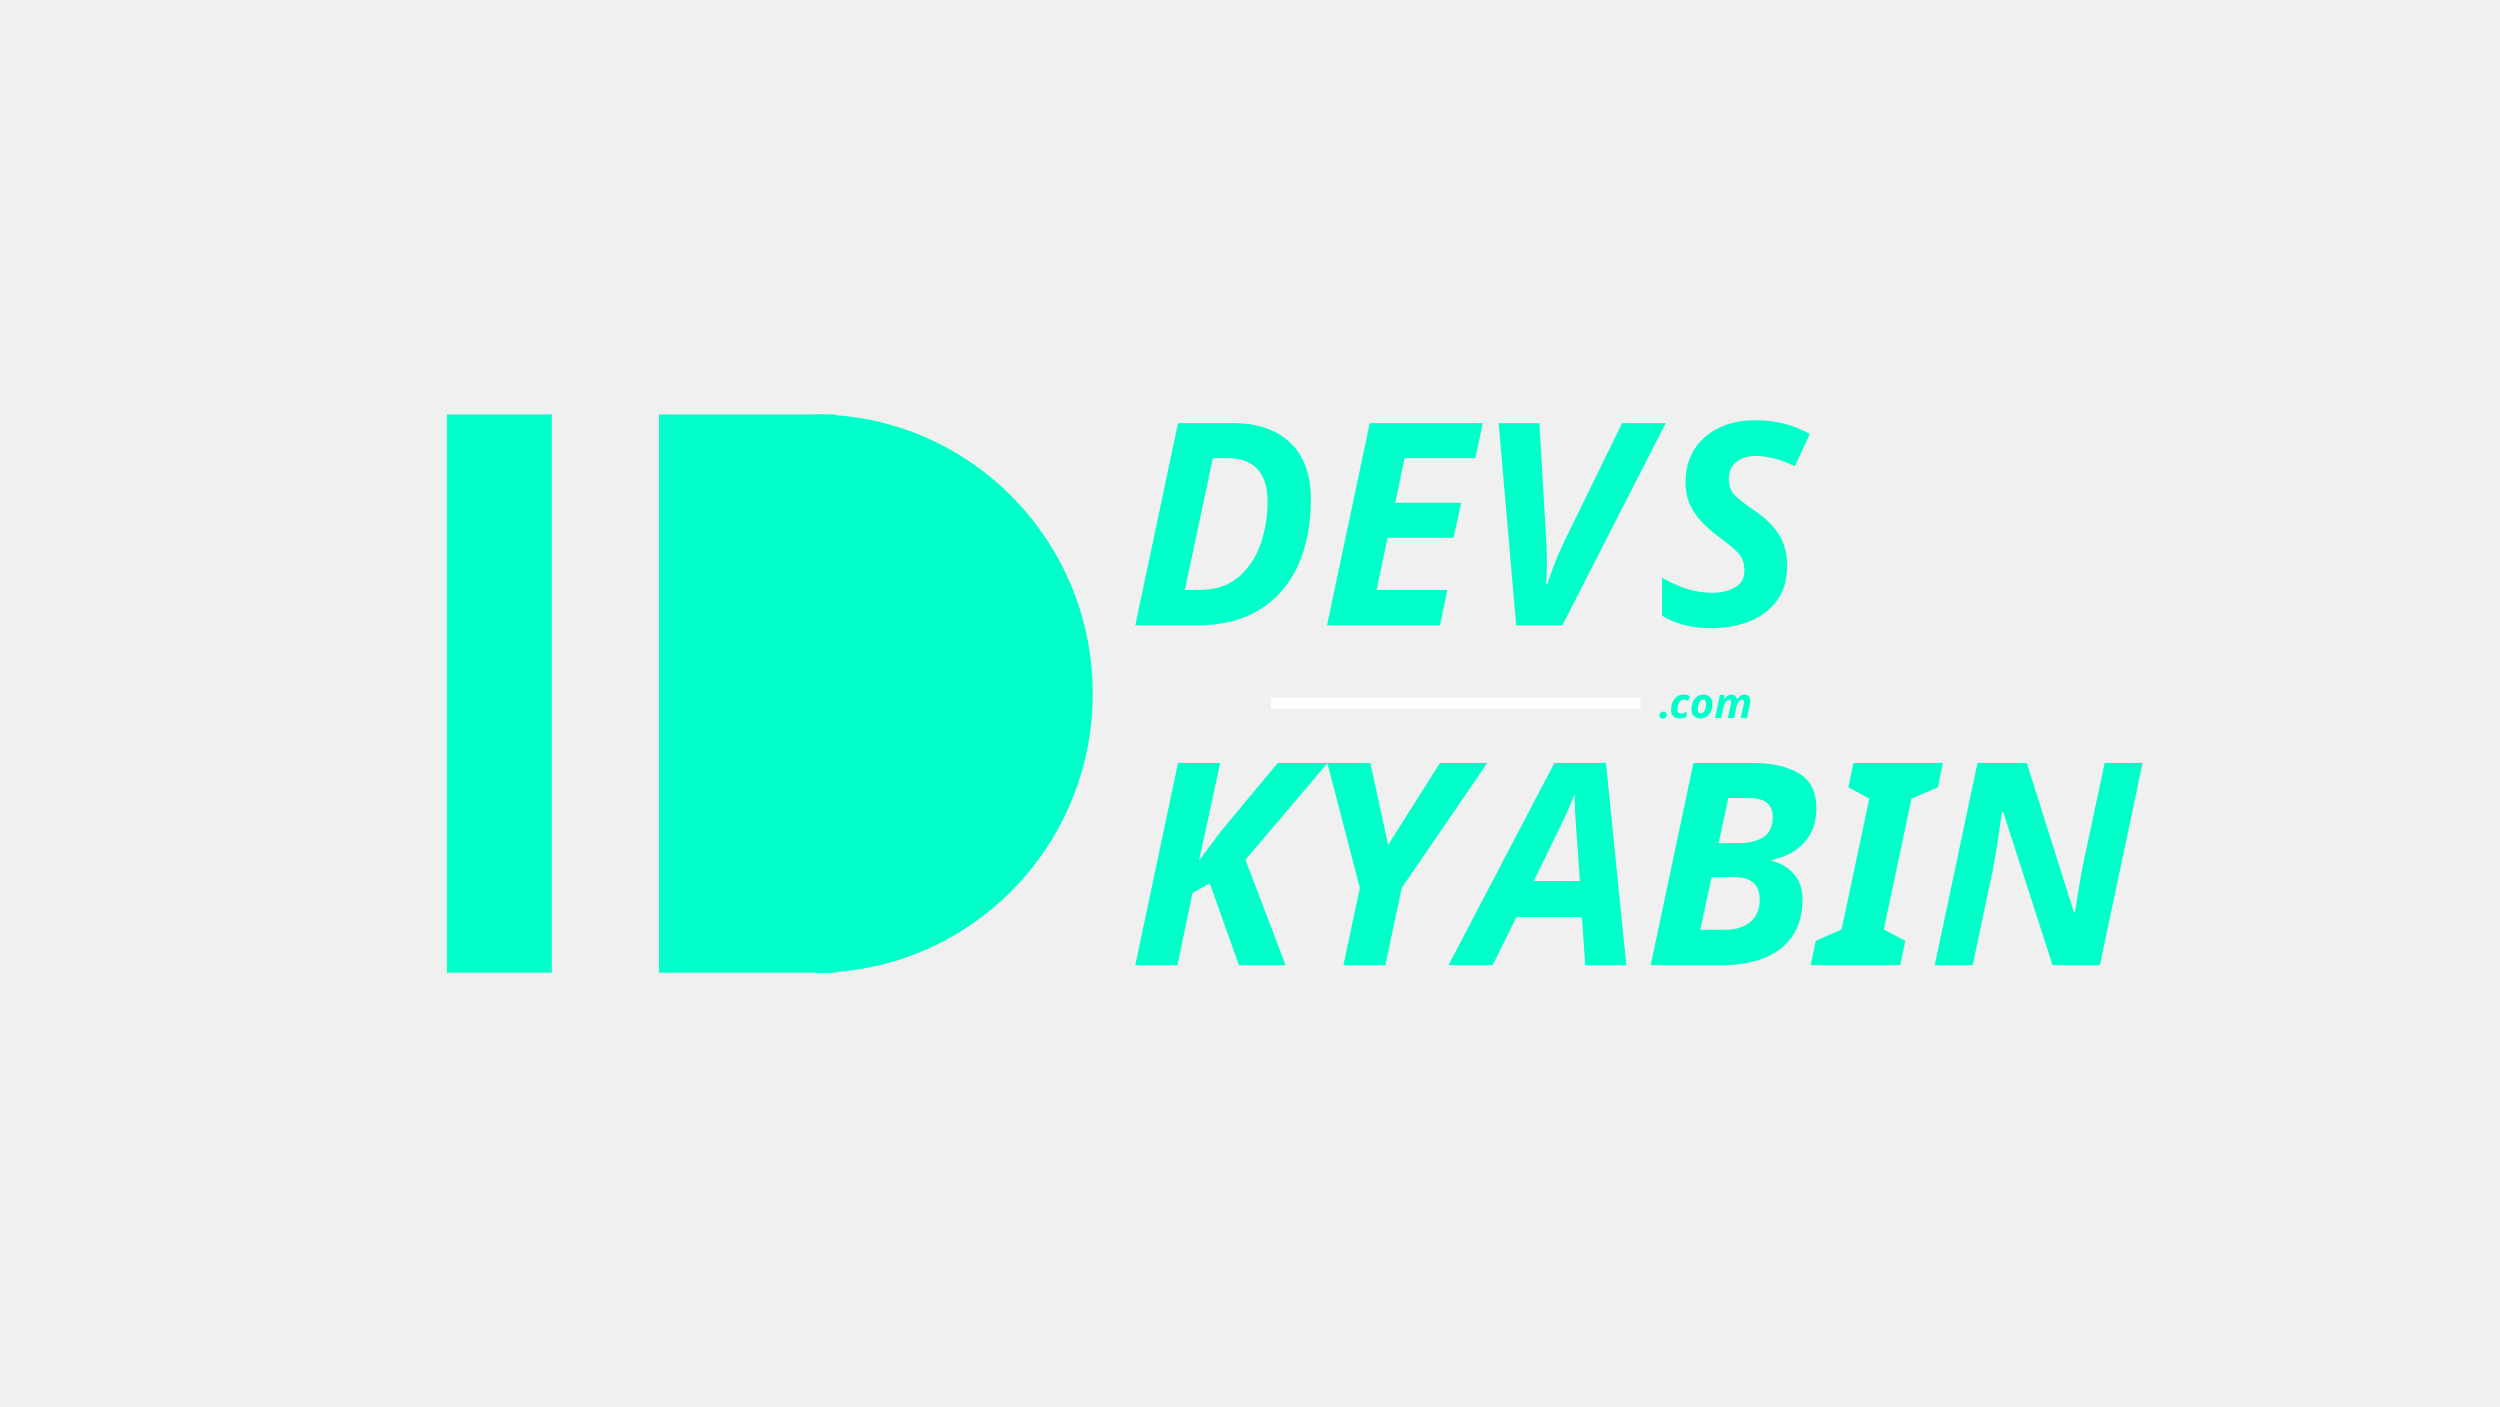
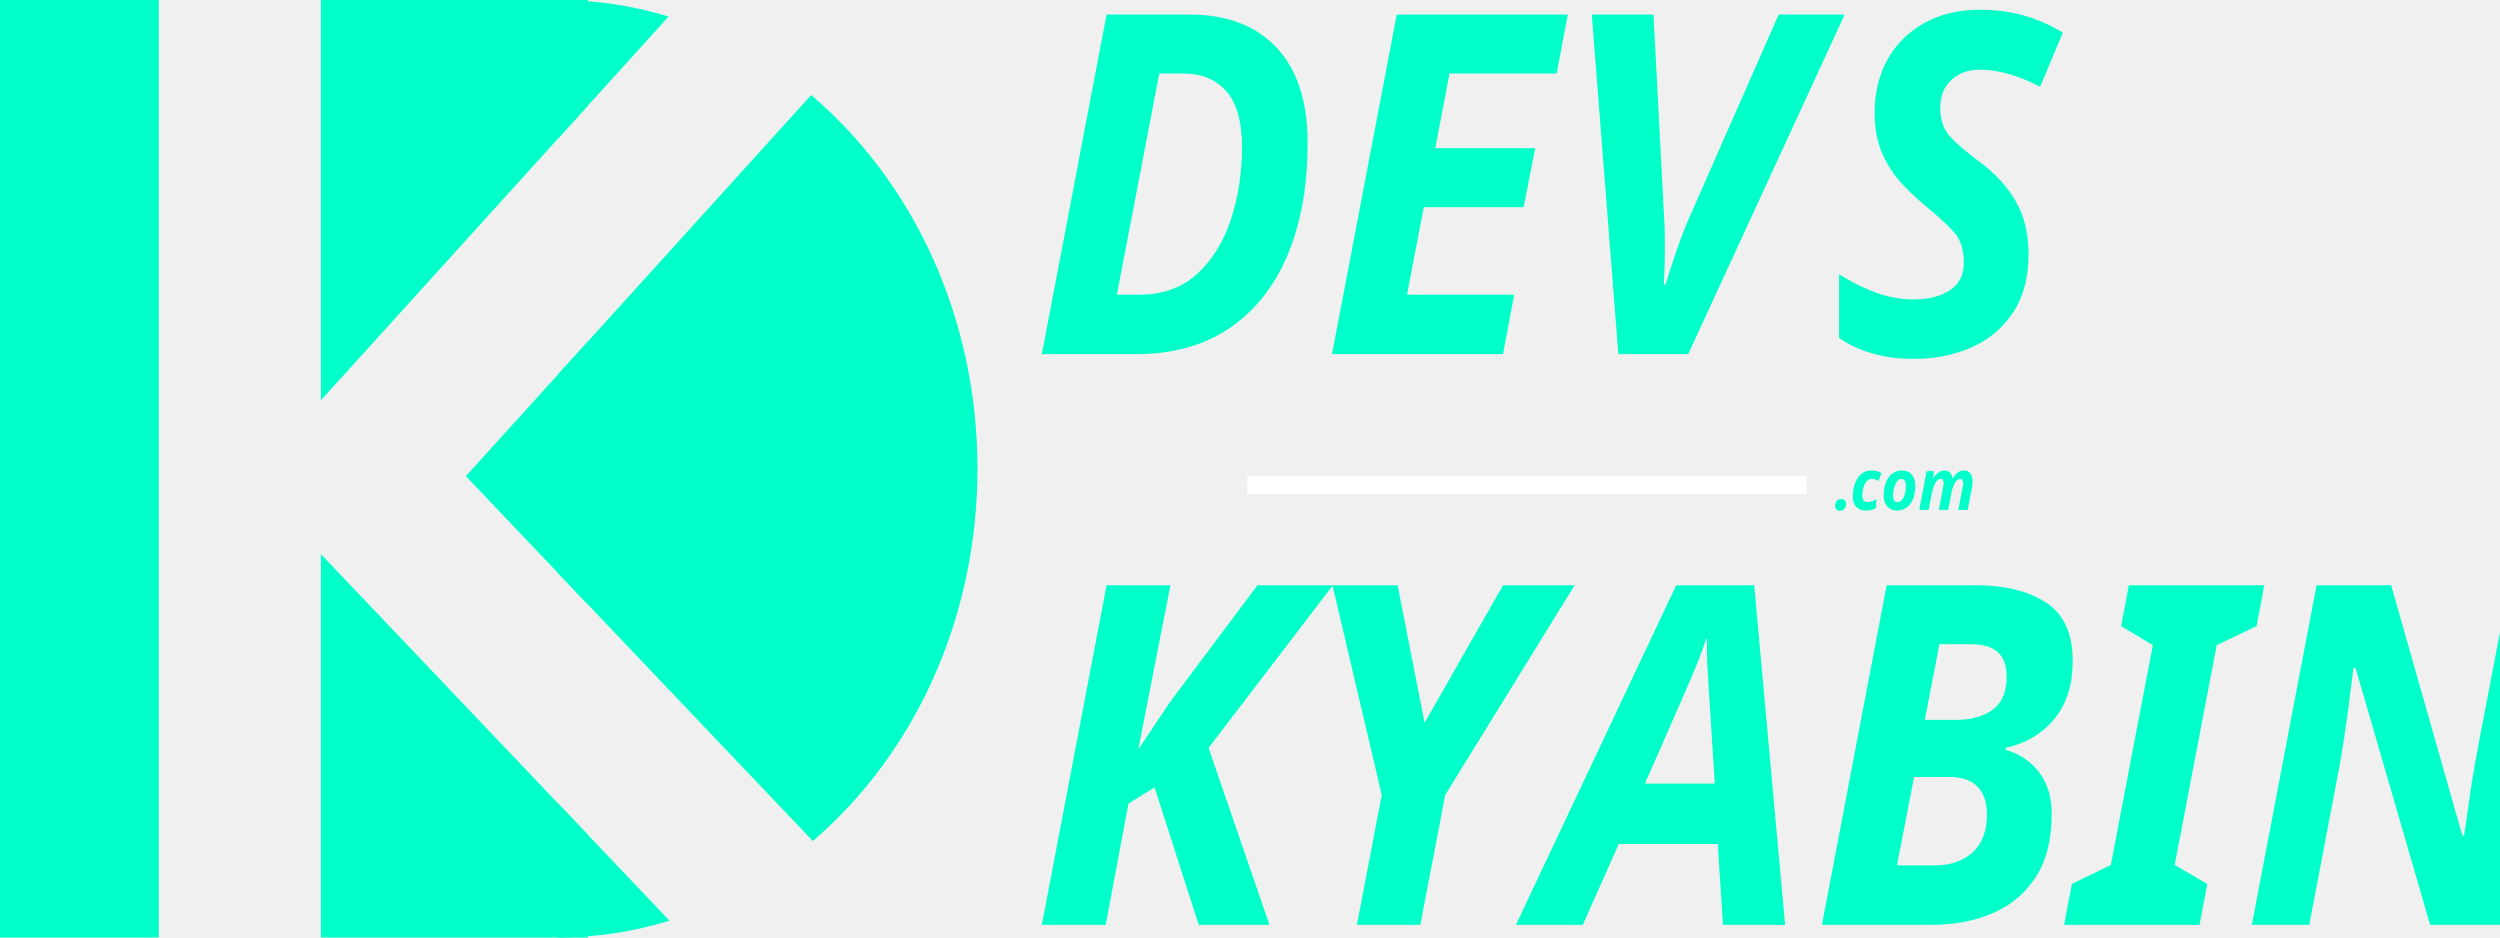
- <svg xmlns="http://www.w3.org/2000/svg" width="100%" height="100%" viewBox="0 0 1920 1080" version="1.1" xml:space="preserve" style="fill-rule:evenodd;clip-rule:evenodd;stroke-linejoin:round;stroke-miterlimit:1.414;">
-   <g transform="matrix(1,0,0,1,-1,0)">
-     <rect x="0" y="0" width="1920" height="1080" style="fill:rgb(0,0,0,0);" />
-   </g>
-   <g transform="matrix(1,0,0,1,-217.408,91.8858)">
+ <svg xmlns="http://www.w3.org/2000/svg" width="100%" height="100%" viewBox="0 0 1920 720" version="1.1" xml:space="preserve" style="fill-rule:evenodd;clip-rule:evenodd;stroke-linejoin:round;stroke-miterlimit:1.414;">
+   <g transform="matrix(1.51351,3.04994e-21,0,1.67941,-848.521,-380.247)">
    <rect x="560.632" y="226.418" width="80.556" height="428.723" style="fill:rgb(0,255,201);" />
  </g>
-   <g transform="matrix(1.12784,0,0,1,-368.002,-24.1698)">
-     <rect x="774.994" y="342.473" width="120.152" height="428.723" style="fill:rgb(0,255,201);" />
+   <g transform="matrix(1.03819,0,0,1.17983,-36.662,-276.064)">
+     <path d="M272.712,594.677L470.266,777.469L470.266,844.246L272.712,844.246L272.712,594.677ZM470.266,627.527L379.924,543.936L470.266,456.197L470.266,627.527ZM470.266,302.691L272.712,494.552L272.712,233.987L470.266,233.987L470.266,302.691Z" style="fill:rgb(0,255,201);" />
  </g>
-   <g transform="matrix(-1.00645,0,0,1,1872.06,-24.1698)">
-     <path d="M1237.85,342.473C1120.97,342.473 1026.22,438.446 1026.22,556.835C1026.22,675.224 1120.97,771.196 1237.85,771.196L1237.85,556.835L1237.85,342.473Z" style="fill:rgb(0,255,201);" />
+   <g transform="matrix(1.03819,0,0,1.17983,-36.662,-276.064)">
+     <path d="M447.873,756.749L530.603,833.297C504.263,840.434 476.521,844.246 447.873,844.246L447.873,756.749ZM447.873,606.807L447.873,477.945L635.357,295.863C710.108,351.582 758.386,439.809 758.386,539.117C758.386,637.871 710.644,725.668 636.604,781.436L447.873,606.807ZM447.873,324.438L447.873,233.987C476.275,233.987 503.787,237.734 529.923,244.753L447.873,324.438Z" style="fill:rgb(0,255,201);" />
  </g>
-   <g transform="matrix(0.705208,0.709,-1.06222,1.05654,312.239,-776.379)">
-     <rect x="1042.6" y="264.648" width="76.46" height="275.352" style="fill:rgb(0,0,0,0);" />
-   </g>
-   <g transform="matrix(-0.687847,0.725855,-1.08747,-1.03053,1844.17,298.01)">
-     <rect x="1042.6" y="264.648" width="76.46" height="275.352" style="fill:rgb(0,0,0,0);" />
-   </g>
-   <g transform="matrix(1.1599,0,0,1.1599,258.68,208.649)">
+   <g transform="matrix(1.75552,3.53762e-21,0,1.94794,-127.958,-184.154)">
    <text x="523.801px" y="234.158px" style="font-family:'UniSansHeavyItalicCAPS', 'Uni Sans';font-weight:900;font-style:italic;font-size:187.513px;fill:rgb(0,255,201);">DEV<tspan x="873.701px " y="234.158px ">S</tspan>
    </text>
    <text x="523.801px" y="459.174px" style="font-family:'UniSansHeavyItalicCAPS', 'Uni Sans';font-weight:900;font-style:italic;font-size:187.513px;fill:rgb(0,255,201);">KY<tspan x="747.317px 868.45px " y="459.174px 459.174px ">AB</tspan>IN</text>
  </g>
-   <g transform="matrix(0.407015,0,0,0.308313,622.35,379.957)">
+   <g transform="matrix(0.616021,1.24137e-21,0,0.517782,422.459,103.541)">
    <rect x="869.078" y="505.523" width="697.517" height="27.142" style="fill:white;" />
  </g>
-   <g transform="matrix(0.423341,0,0,0.423341,545.327,321.082)">
+   <g transform="matrix(0.640729,1.29116e-21,0,0.710961,305.884,4.66581)">
    <text x="1721.27px" y="544.184px" style="font-family:'UniSansHeavyItalicCAPS', 'Uni Sans';font-weight:900;font-style:italic;font-size:76.45px;fill:rgb(0,255,201);">.<tspan x="1740.08px " y="544.184px ">c</tspan>om</text>
  </g>
</svg>
